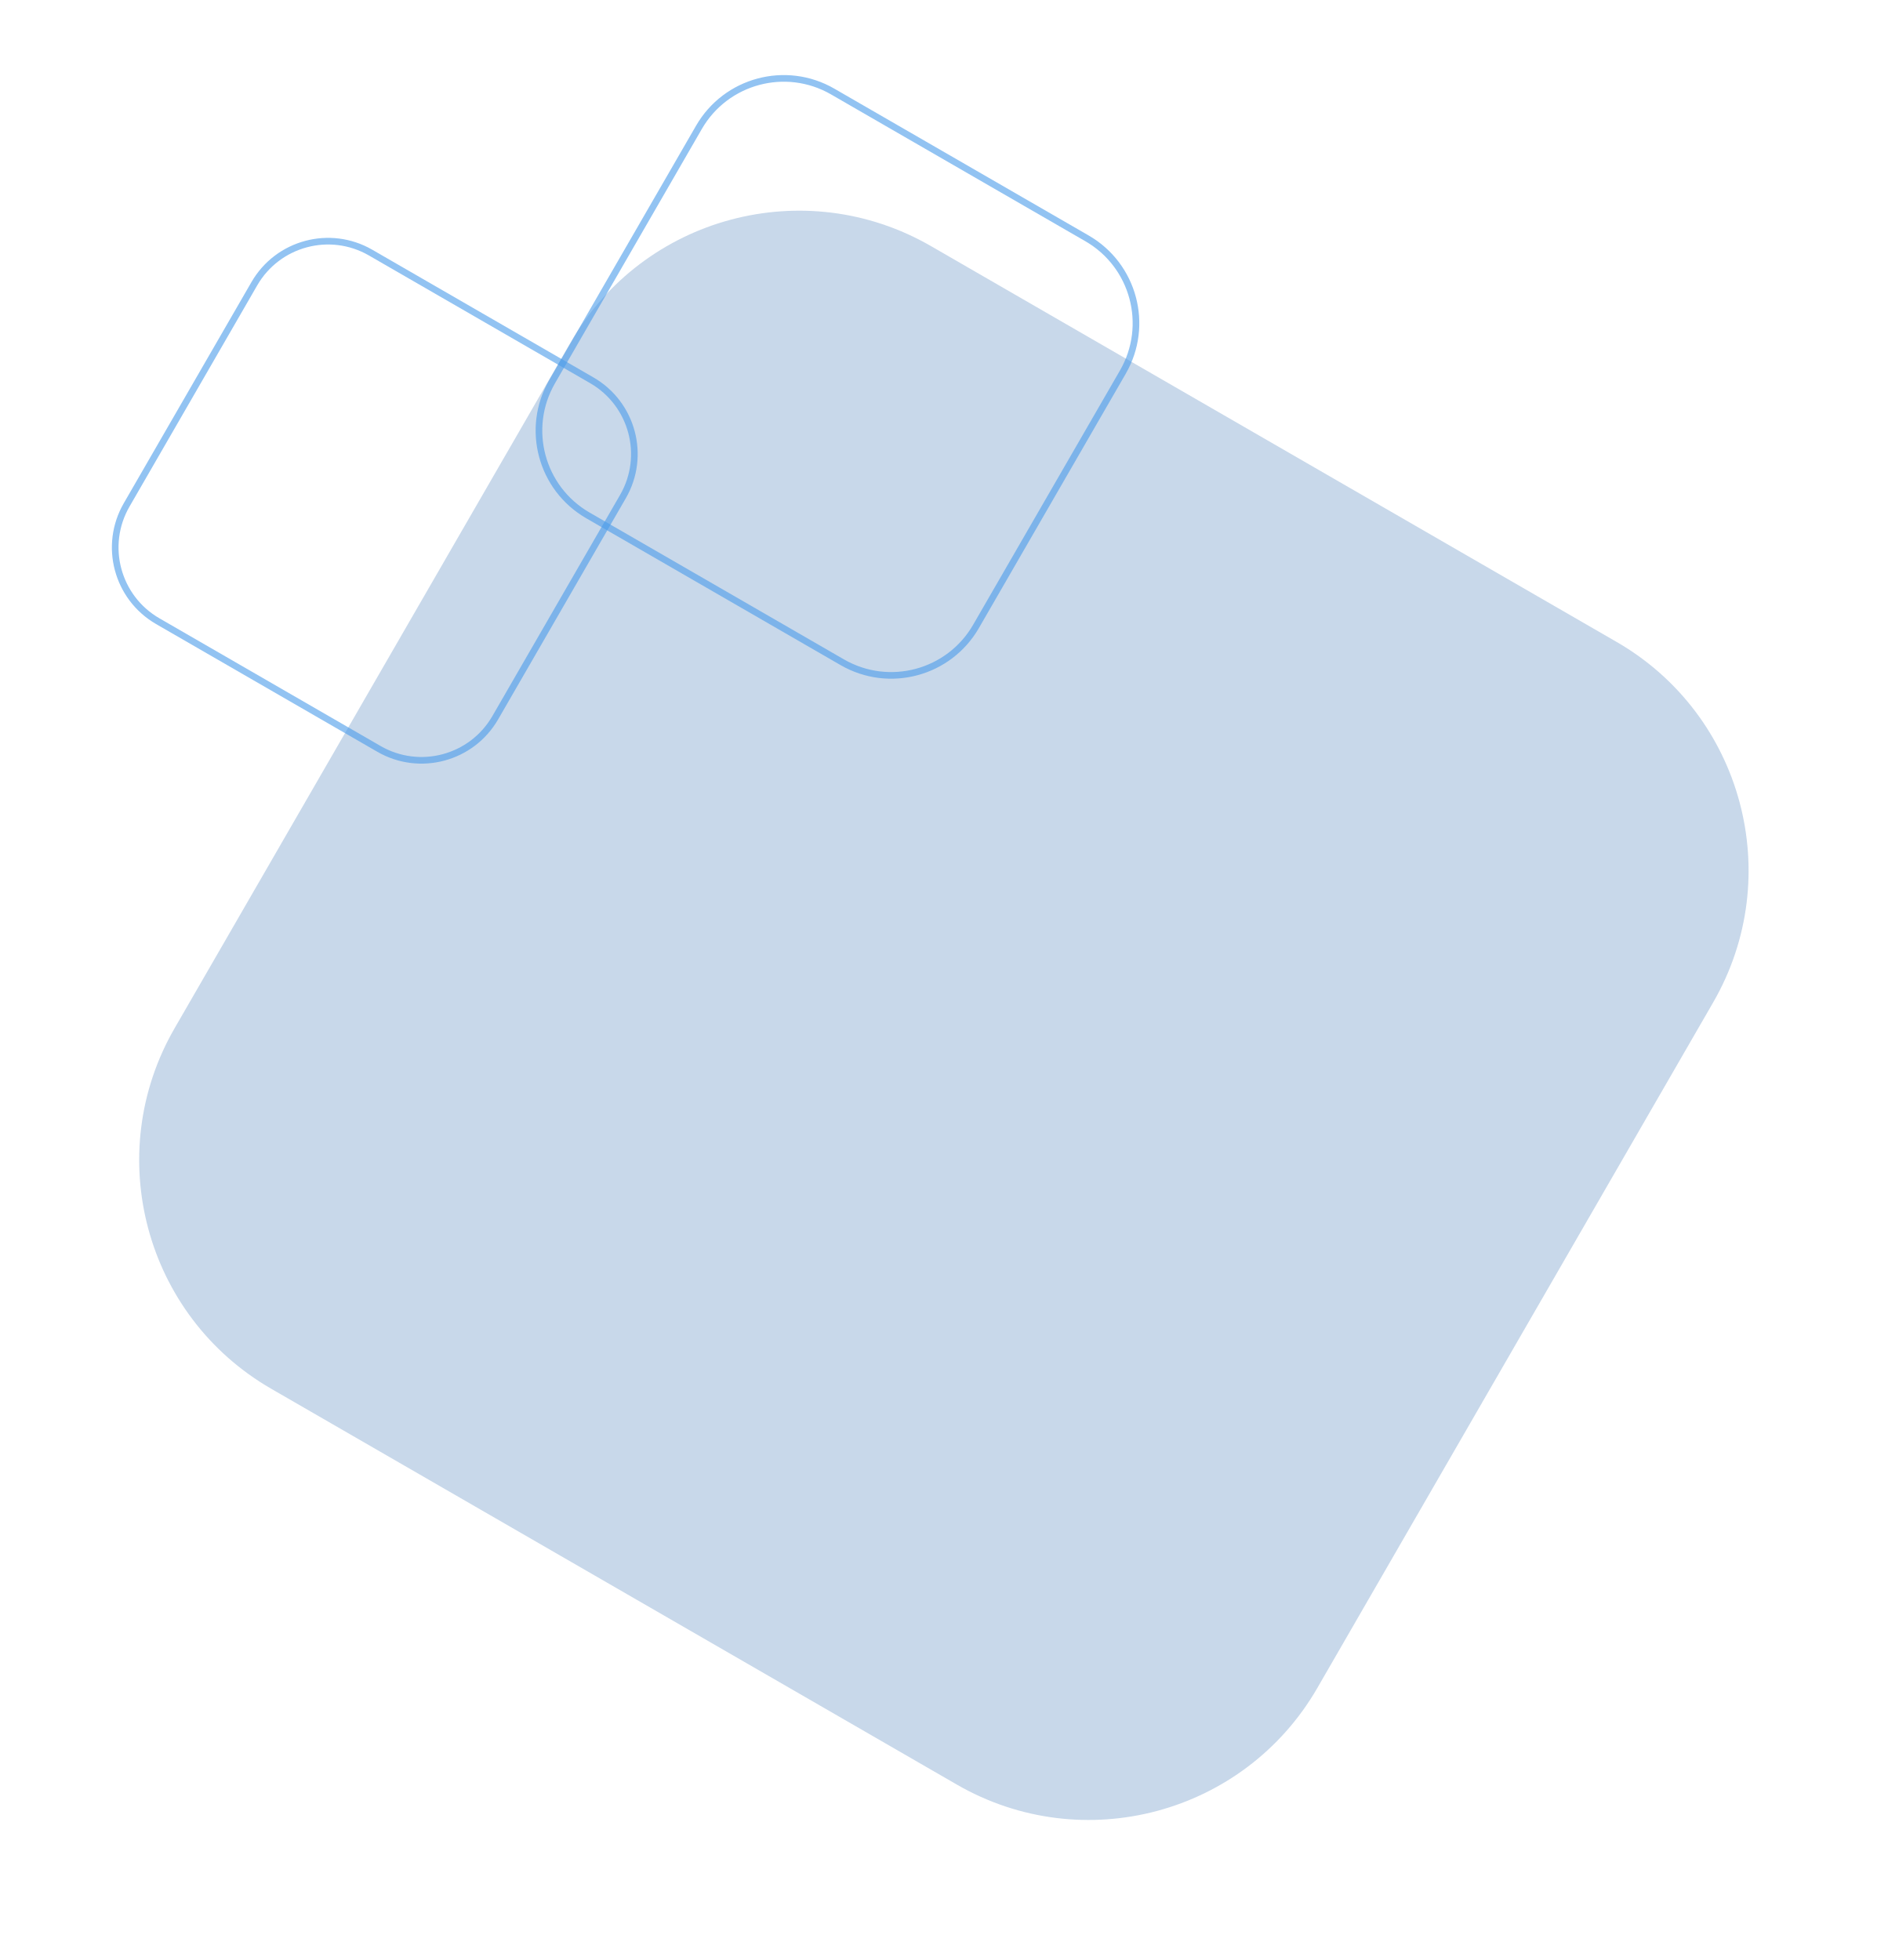
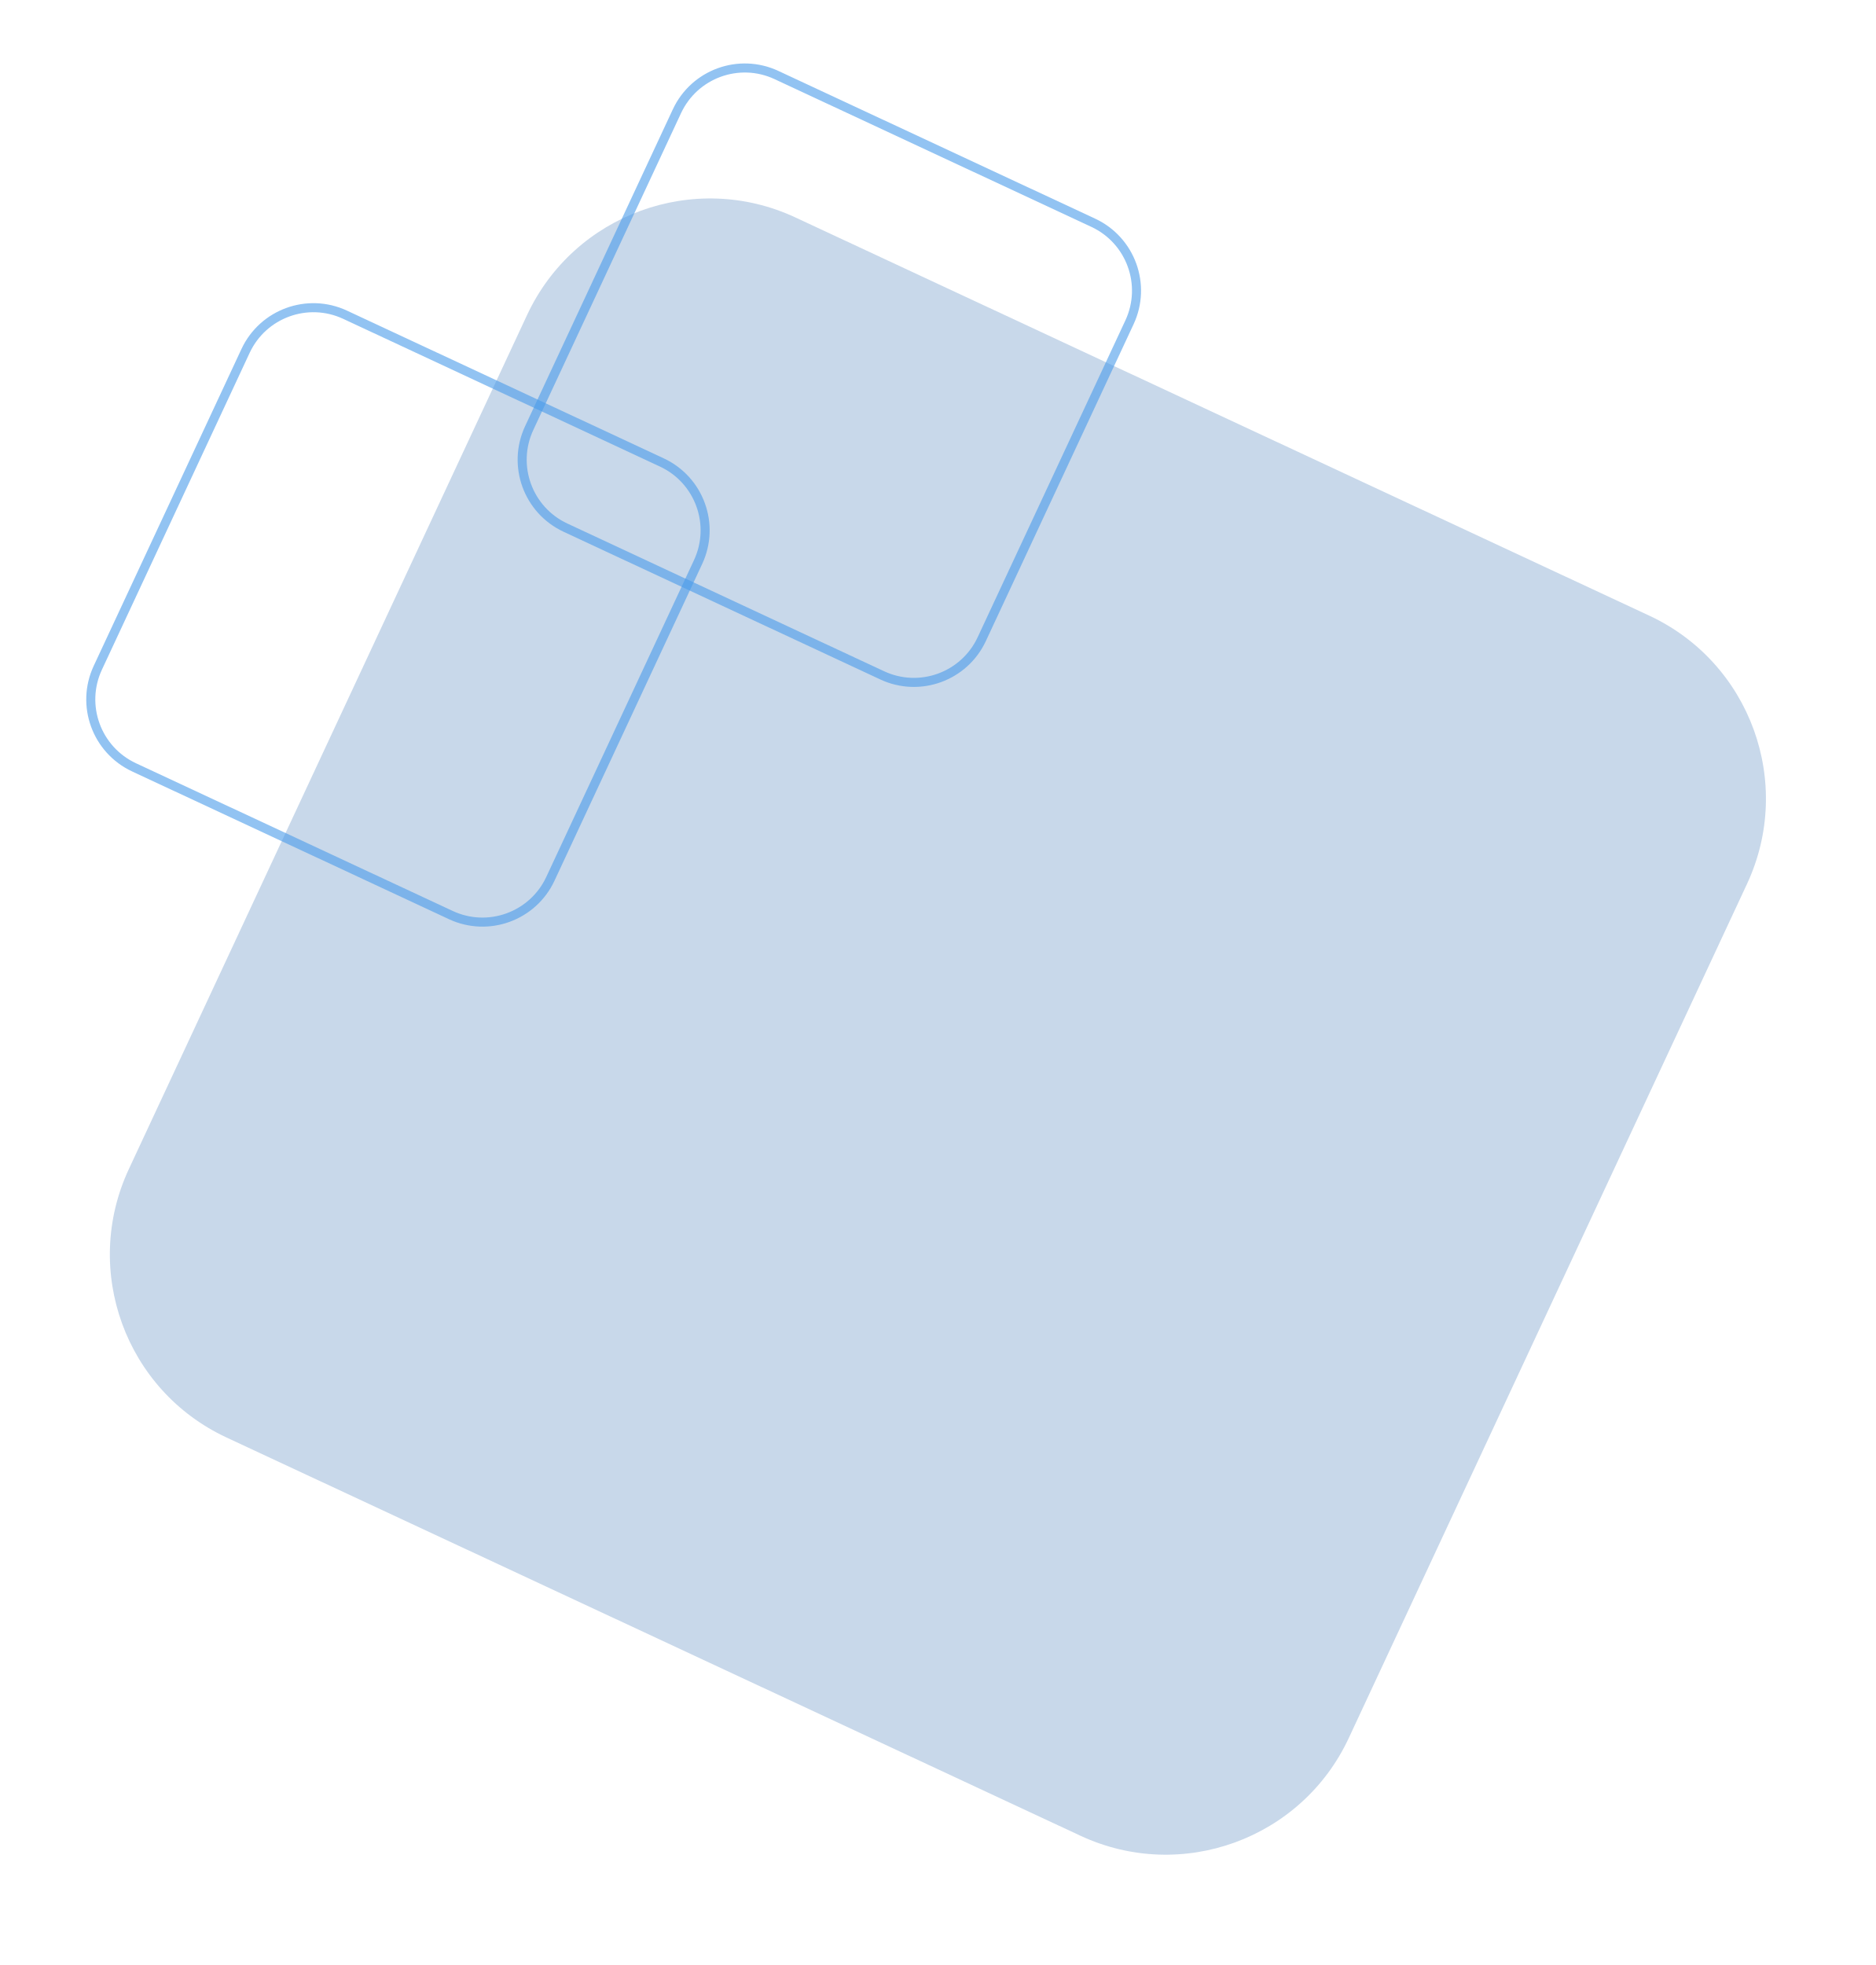
- <svg xmlns="http://www.w3.org/2000/svg" width="887" height="921" viewBox="0 0 887 921">
-   <rect x="133.5" y="167.1" width="620.0" height="620.0" rx="124.0" transform="rotate(30 443.5 477.1)" fill="#2D6BB0" fill-opacity="0.26" />
-   <rect x="278.5" y="62.1" width="230.0" height="230.0" rx="46.0" transform="rotate(30 393.5 177.1)" fill="none" stroke="#4A9BEA" stroke-opacity="0.6" stroke-width="3.12" />
-   <rect x="76.1" y="135.3" width="200.0" height="200.0" rx="40.0" transform="rotate(30 176.1 235.3)" fill="none" stroke="#4A9BEA" stroke-opacity="0.6" stroke-width="3.12" />
+ <svg xmlns="http://www.w3.org/2000/svg" width="864" height="905" viewBox="0 0 864 905">
+   <rect x="122.0" y="162.8" width="620.0" height="620.0" rx="93.0" transform="rotate(25 432.0 472.8)" fill="#2D6BB0" fill-opacity="0.26" />
+   <rect x="267.0" y="57.8" width="230.0" height="230.0" rx="34.5" transform="rotate(25 382.0 172.8)" fill="none" stroke="#4A9BEA" stroke-opacity="0.6" stroke-width="4.17" />
+   <rect x="68.3" y="168.2" width="230.0" height="230.0" rx="34.5" transform="rotate(25 183.3 283.2)" fill="none" stroke="#4A9BEA" stroke-opacity="0.6" stroke-width="4.17" />
</svg>
